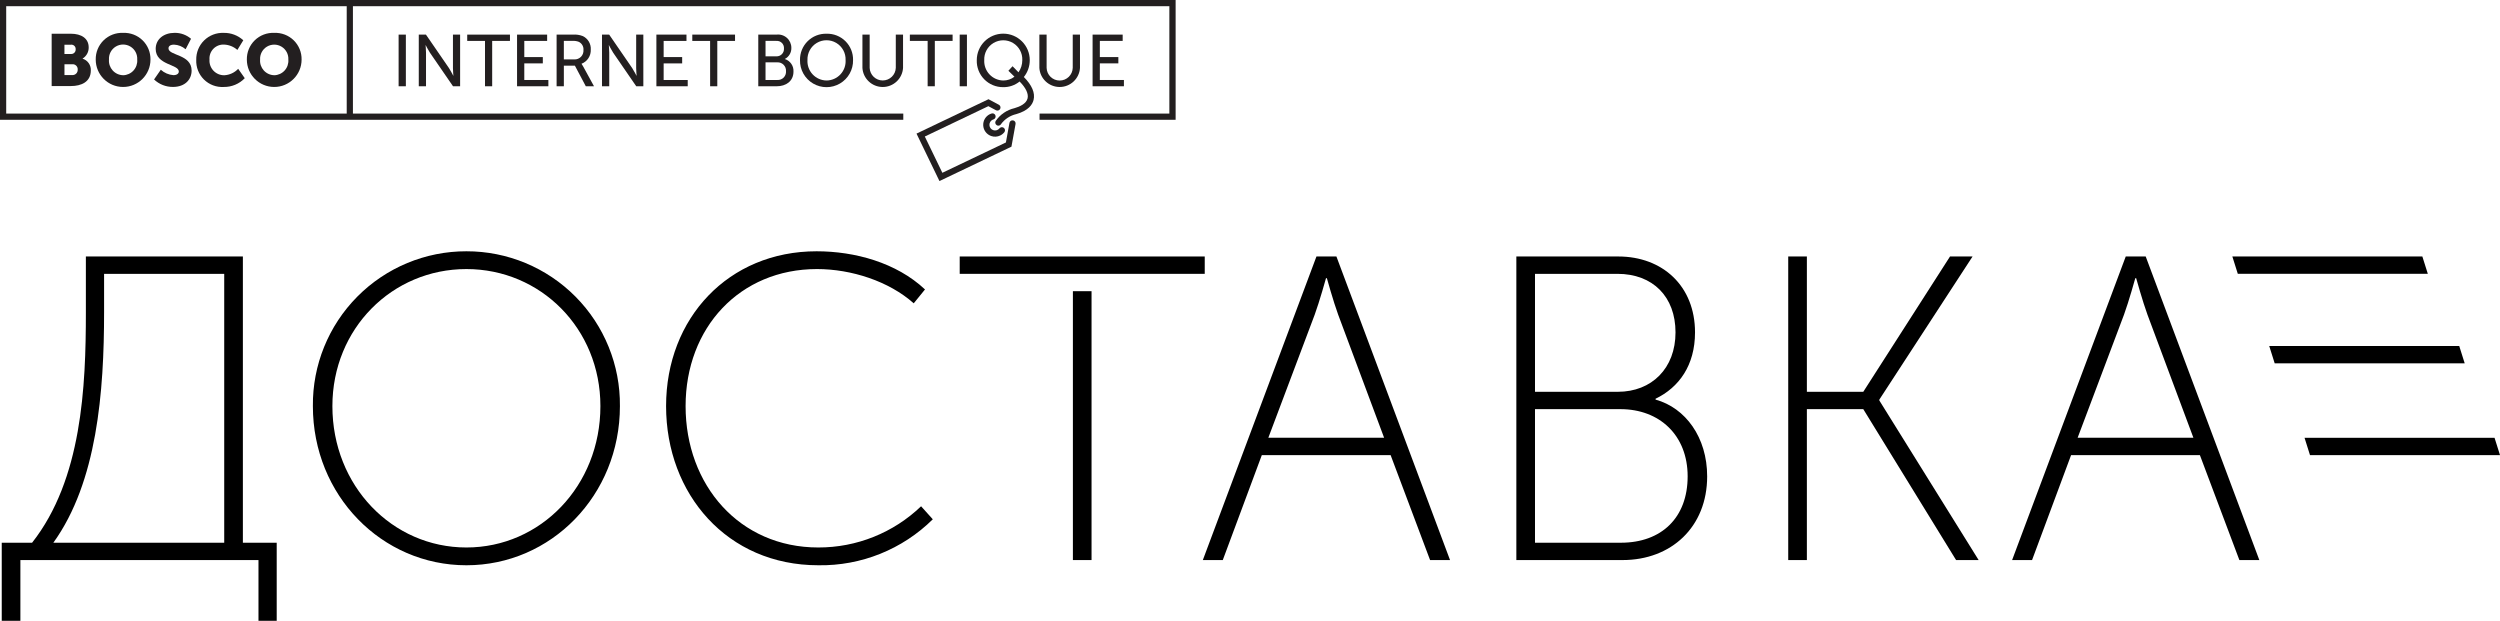
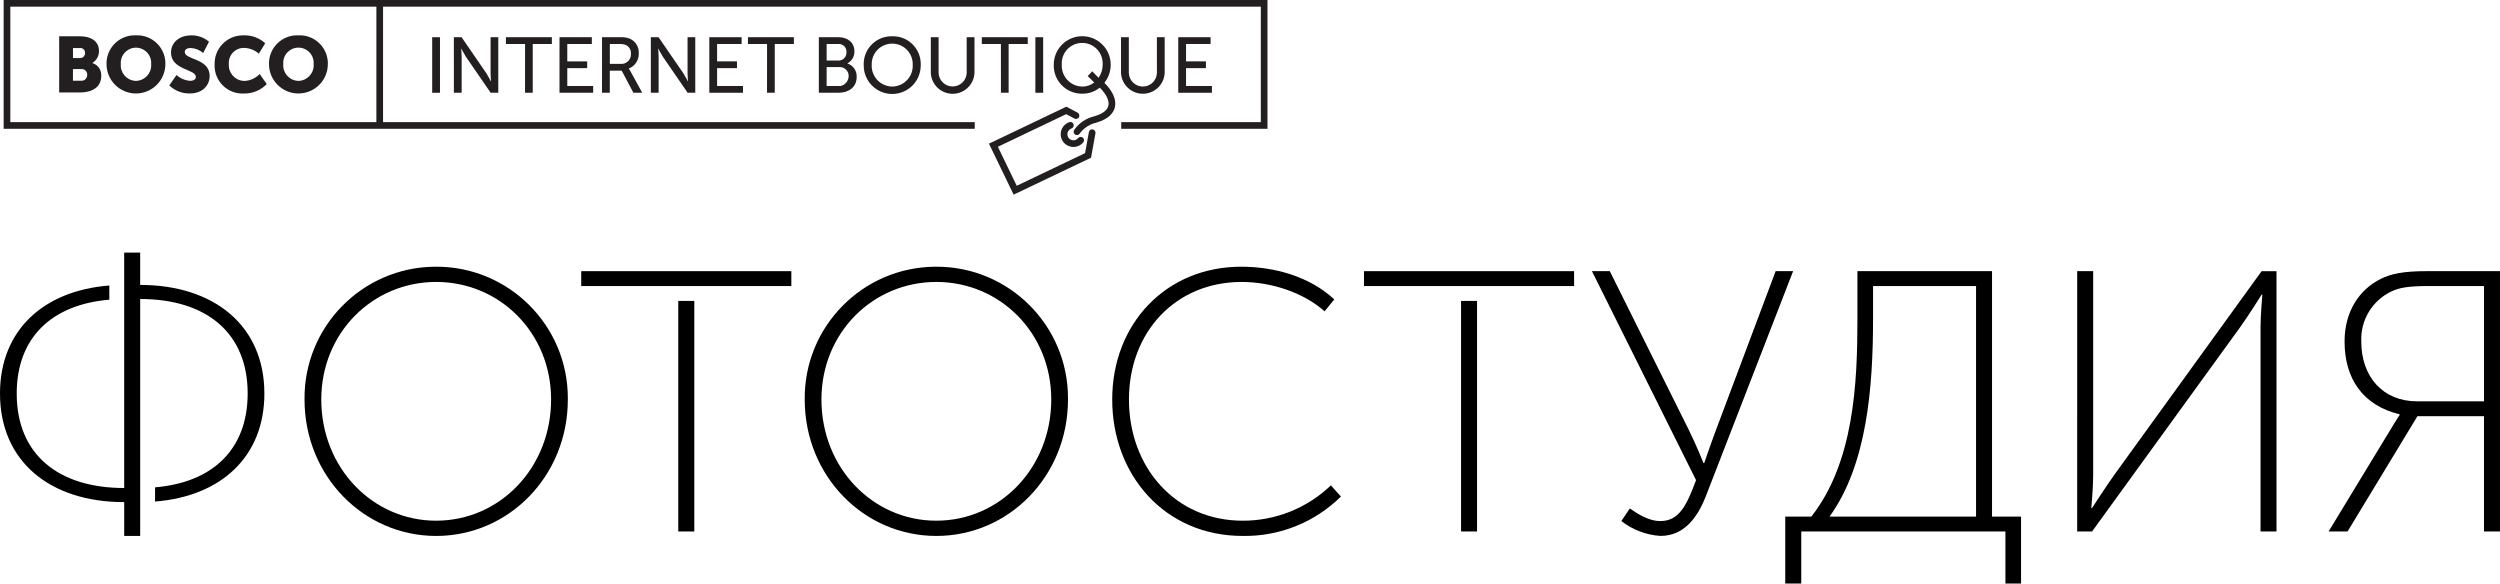
- <svg xmlns="http://www.w3.org/2000/svg" width="429.916" height="106.753" viewBox="0 0 429.916 106.753">
-   <g id="Group_582" data-name="Group 582" transform="translate(-92.541 -252.68)">
-     <path id="Path_950" data-name="Path 950" d="M98.079,348.865c8.577-10.889,9.248-26.849,9.248-39.6v-9.621h27v49.222h5.817v13.424H137.01V351.848H96.065v10.441H92.859V348.865Zm33.039,0V302.627H110.459v6.562c0,13.723-1.193,29.235-8.725,39.676Z" transform="translate(-0.019 -2.856)" />
-     <path id="Path_951" data-name="Path 951" d="M176.23,298.69a26.356,26.356,0,0,1,26.4,26.625c0,15.362-11.857,27.37-26.4,27.37s-26.4-12.008-26.4-27.37A26.356,26.356,0,0,1,176.23,298.69Zm0,50.937c12.753,0,23.045-10.59,23.045-24.312,0-13.35-10.292-23.567-23.045-23.567s-23.044,10.217-23.044,23.567C153.186,339.037,163.477,349.627,176.23,349.627Z" transform="translate(-3.484 -2.798)" />
-     <path id="Path_952" data-name="Path 952" d="M240.381,298.69c6.563,0,13.723,1.939,18.645,6.563l-1.939,2.386c-4.251-3.8-10.739-5.892-16.631-5.892-13.275,0-22.6,10.068-22.6,23.567,0,13.573,9.247,24.312,22.821,24.312a25.439,25.439,0,0,0,17.676-7.085l2.013,2.238a27.346,27.346,0,0,1-19.688,7.905c-15.661,0-26.177-12.231-26.177-27.37S225.242,298.69,240.381,298.69Z" transform="translate(-7.416 -2.798)" />
-     <path id="Path_953" data-name="Path 953" d="M290.935,305.611v46.237h-3.207V305.611Zm-22.672-2.984v-2.984H310.4v2.984Z" transform="translate(-10.685 -2.856)" />
-     <path id="Path_954" data-name="Path 954" d="M332.319,299.643h3.432l19.539,52.205h-3.431L345.073,333.8h-22.15l-6.712,18.048H312.78Zm11.635,31.174-7.905-21.18c-.82-2.237-1.939-6.264-1.939-6.264h-.149s-1.119,4.027-1.939,6.264l-7.979,21.18Z" transform="translate(-13.392 -2.856)" />
-     <path id="Path_955" data-name="Path 955" d="M370.185,299.643h17.526c7.607,0,13.2,5.072,13.2,13.052,0,5.667-2.759,9.471-6.787,11.41v.149c5.146,1.416,8.875,6.488,8.875,13.2,0,8.726-6.19,14.394-14.543,14.394H370.185Zm17.452,23.269c5.816,0,9.919-4.027,9.919-10.217,0-6.116-3.878-10.068-9.994-10.068h-14.17v20.285Zm.522,25.954c7.01,0,11.484-4.326,11.484-11.411s-4.847-11.56-11.56-11.56H373.392v22.971Z" transform="translate(-16.883 -2.856)" />
-     <path id="Path_956" data-name="Path 956" d="M419.966,299.643h3.207v23.269h9.7l14.915-23.269h3.878l-16.034,24.612v.148l17.079,27.445h-3.879l-15.96-25.954h-9.7v25.954h-3.207Z" transform="translate(-19.91 -2.856)" />
-     <path id="Path_957" data-name="Path 957" d="M480.5,299.643h3.432l19.54,52.205h-3.432L493.25,333.8H471.1l-6.711,18.048h-3.431Zm11.635,31.174-7.905-21.18c-.82-2.237-1.939-6.264-1.939-6.264h-.149s-1.118,4.027-1.938,6.264l-7.979,21.18Z" transform="translate(-22.402 -2.856)" />
-     <g id="Group_581" data-name="Group 581" transform="translate(92.541 252.68)">
-       <g id="Group_570" data-name="Group 570" transform="translate(8.887 5.649)">
-         <g id="Group_565" data-name="Group 565" transform="translate(0 0.151)">
-           <path id="Path_958" data-name="Path 958" d="M102,258.856h3.31c1.8,0,3.058.806,3.058,2.354a2.2,2.2,0,0,1-1.044,1.913v.025a2.017,2.017,0,0,1,1.41,2.026c0,1.964-1.636,2.68-3.423,2.68H102Zm3.335,3.486a.761.761,0,0,0,.793-.83.732.732,0,0,0-.83-.768h-1.1v1.6Zm.189,3.624a.893.893,0,0,0,.956-.944.865.865,0,0,0-.944-.919h-1.334v1.862Z" transform="translate(-102.003 -258.856)" fill="#231f20" />
+ <svg xmlns="http://www.w3.org/2000/svg" width="440" height="102.703" viewBox="0 0 440 102.703">
+   <g id="Group_742" data-name="Group 742" transform="translate(-595 2)">
+     <g id="Group_536" data-name="Group 536" transform="translate(7.997 -748.327)">
+       <path id="Path_863" data-name="Path 863" d="M611.676,834.7v5.955h-2.813V834.7c-13.026,0-21.86-7.134-21.86-19.112,0-11.157,7.665-18.11,19.242-19.011v2.495c-10.06.838-16.3,6.617-16.3,16.518,0,10.734,7.33,16.625,18.916,16.625V790.78h2.813v5.694c12.96,0,21.86,7.134,21.86,19.111,0,11.156-7.665,18.11-19.242,19.012v-2.5c10.06-.837,16.3-6.617,16.3-16.519,0-10.733-7.33-16.625-18.916-16.625V834.7Z" />
+       <path id="Path_864" data-name="Path 864" d="M663.772,793.267a23.13,23.13,0,0,1,23.17,23.09c0,.092,0,.184,0,.276,0,13.483-10.407,24.02-23.169,24.02S640.6,830.116,640.6,816.633A23.13,23.13,0,0,1,663.5,793.268Zm0,44.7c11.192,0,20.224-9.294,20.224-21.337,0-11.716-9.033-20.682-20.224-20.682s-20.224,8.965-20.224,20.682C643.548,828.676,652.581,837.97,663.772,837.97Z" />
+       <path id="Path_865" data-name="Path 865" d="M709.2,799.289v40.577H706.38V799.289Zm-19.9-2.618v-2.619h36.979v2.619Z" />
+       <path id="Path_866" data-name="Path 866" d="M846.964,799.289v40.577H844.15V799.289Zm-19.9-2.618v-2.619h36.979v2.619Z" />
+       <path id="Path_867" data-name="Path 867" d="M751.8,793.267a23.13,23.13,0,0,1,23.17,23.09c0,.092,0,.184,0,.276,0,13.483-10.406,24.02-23.168,24.02s-23.169-10.537-23.169-24.02a23.131,23.131,0,0,1,22.893-23.365Zm0,44.7c11.191,0,20.224-9.294,20.224-21.337,0-11.716-9.033-20.682-20.224-20.682s-20.225,8.965-20.225,20.682C731.579,828.676,740.611,837.97,751.8,837.97Z" />
+       <path id="Path_868" data-name="Path 868" d="M805.47,793.267c5.76,0,12.043,1.7,16.36,5.76l-1.7,2.094c-3.732-3.338-9.428-5.17-14.6-5.17-11.647,0-19.831,8.835-19.831,20.682,0,11.911,8.115,21.337,20.027,21.337a22.326,22.326,0,0,0,15.511-6.219l1.768,1.964a24,24,0,0,1-17.279,6.937c-13.745,0-22.973-10.733-22.973-24.02S792.184,793.267,805.47,793.267Z" />
+       <path id="Path_869" data-name="Path 869" d="M873.855,835.81c1.047.719,3.143,2.224,5.368,2.224,3.337,0,4.646-2.814,6.285-7.2l-18.326-36.788h3.143L884.2,821.929c1.309,2.619,2.618,5.892,2.618,5.892h.132s1.109-3.273,2.094-5.892l10.472-27.882h3.076L887.211,833.71c-1.571,3.992-3.992,6.937-7.984,6.937a12.525,12.525,0,0,1-6.872-2.617Z" />
+       <path id="Path_870" data-name="Path 870" d="M905.794,837.25c7.527-9.556,8.115-23.563,8.115-34.754v-8.444H937.6v43.2h5.107v11.78h-2.749v-9.163H904.026v9.163h-2.818V837.25Zm28.994,0V796.672H916.659v5.76c0,12.043-1.047,25.656-7.657,34.82Z" />
+       <path id="Path_871" data-name="Path 871" d="M952.59,794.052H955.4v35.933c0,2.291-.327,5.759-.327,5.759h.13s2.487-3.861,3.993-5.955l25.853-35.736h2.621v45.815h-2.813V803.937c0-2.292.327-5.76.327-5.76h-.131s-2.292,3.665-3.8,5.76l-26.05,35.931h-2.618Z" />
+       <path id="Path_872" data-name="Path 872" d="M1008.286,821.018c.588-.983,1.047-1.637,1.047-1.637v-.131c-6.48-1.572-9.687-6.286-9.687-12.828,0-5.237,2.552-9.1,6.348-11,1.832-.917,3.992-1.375,8.247-1.375H1027v45.816h-2.815V819.578h-11.713l-12.3,20.289h-3.337Zm15.9-4.059V796.671h-9.817c-3.666,0-5.106.327-6.414.917a9.3,9.3,0,0,0-5.367,8.835c0,6.218,3.8,10.537,9.817,10.537Z" />
+       <g id="Group_535" data-name="Group 535">
+         <g id="Group_524" data-name="Group 524">
+           <g id="Group_519" data-name="Group 519">
+             <path id="Path_873" data-name="Path 873" d="M597.418,752.711h3.642c1.981,0,3.364.887,3.364,2.588a2.415,2.415,0,0,1-1.149,2.1v.028a2.217,2.217,0,0,1,1.551,2.229c0,2.16-1.8,2.949-3.766,2.949h-3.642Zm3.67,3.836a.837.837,0,0,0,.875-.8.765.765,0,0,0,0-.117.806.806,0,0,0-.758-.851.825.825,0,0,0-.157.006h-1.2v1.756Zm.208,3.989a.983.983,0,0,0,1.051-.91.791.791,0,0,0,0-.129.951.951,0,0,0-.886-1.013.854.854,0,0,0-.152,0h-1.467v2.05Z" fill="#231f20" />
+           </g>
+           <g id="Group_520" data-name="Group 520">
+             <path id="Path_874" data-name="Path 874" d="M610.936,752.545a4.959,4.959,0,0,1,5.172,4.738c.005.1.006.211,0,.317a5.179,5.179,0,1,1-10.358,0,4.962,4.962,0,0,1,4.861-5.059C610.722,752.539,610.829,752.54,610.936,752.545Zm0,8.018a2.742,2.742,0,0,0,2.681-2.8c0-.053,0-.107-.009-.16a2.68,2.68,0,1,0-5.345-.41,2.554,2.554,0,0,0,0,.41,2.744,2.744,0,0,0,2.514,2.955C610.83,760.559,610.883,760.562,610.936,760.563Z" fill="#231f20" />
+           </g>
+           <g id="Group_521" data-name="Group 521">
+             <path id="Path_875" data-name="Path 875" d="M618.071,759.529a3.986,3.986,0,0,0,2.382,1.024c.678,0,1.024-.3,1.024-.692,0-1.4-4.376-1.177-4.376-4.28,0-1.828,1.51-3.032,3.587-3.032a4.682,4.682,0,0,1,3.1,1.122l-1.026,1.981a3.565,3.565,0,0,0-2.186-.872c-.734,0-1.053.3-1.053.7,0,1.413,4.375,1.081,4.375,4.21,0,1.664-1.232,3.089-3.517,3.089a5.123,5.123,0,0,1-3.587-1.413Z" fill="#231f20" />
+           </g>
+           <g id="Group_522" data-name="Group 522">
+             <path id="Path_876" data-name="Path 876" d="M629.969,752.545a5.329,5.329,0,0,1,3.711,1.4l-1.122,1.829a4.049,4.049,0,0,0-2.479-1.01,2.636,2.636,0,0,0-2.8,2.826,2.767,2.767,0,0,0,2.547,2.97c.083.007.167.009.25.008a3.906,3.906,0,0,0,2.631-1.219l1.246,1.773a5.4,5.4,0,0,1-3.988,1.664,4.915,4.915,0,0,1-5.193-5.139,4.991,4.991,0,0,1,4.877-5.1C629.757,752.54,629.863,752.541,629.969,752.545Z" fill="#231f20" />
+           </g>
+           <g id="Group_523" data-name="Group 523">
+             <path id="Path_877" data-name="Path 877" d="M639.531,752.545a4.96,4.96,0,0,1,5.172,4.738c.005.1.006.211,0,.317a5.179,5.179,0,1,1-10.358,0,4.959,4.959,0,0,1,4.857-5.059C639.314,752.539,639.422,752.54,639.531,752.545Zm0,8.018a2.742,2.742,0,0,0,2.681-2.8c0-.054,0-.107-.008-.161a2.681,2.681,0,1,0-5.345,0,2.742,2.742,0,0,0,2.51,2.955C639.423,760.559,639.477,760.562,639.531,760.563Z" fill="#231f20" />
+           </g>
        </g>
-         <g id="Group_566" data-name="Group 566" transform="translate(7.575)">
-           <path id="Path_959" data-name="Path 959" d="M114.775,258.7a4.508,4.508,0,0,1,4.707,4.594,4.707,4.707,0,1,1-9.414,0A4.508,4.508,0,0,1,114.775,258.7Zm0,7.287a2.492,2.492,0,0,0,2.429-2.694,2.434,2.434,0,1,0-4.858,0A2.493,2.493,0,0,0,114.775,265.982Z" transform="translate(-110.068 -258.695)" fill="#231f20" />
+         <g id="Group_533" data-name="Group 533">
+           <g id="Group_525" data-name="Group 525">
+             <path id="Path_878" data-name="Path 878" d="M663.067,752.878h1.372v9.776h-1.372Z" fill="#231f20" />
+           </g>
+           <g id="Group_526" data-name="Group 526">
+             <path id="Path_879" data-name="Path 879" d="M666.882,752.878h1.357l4.362,6.341c.346.54.8,1.427.8,1.427h.026s-.083-.873-.083-1.427v-6.341h1.358v9.776h-1.343L669,756.312c-.345-.54-.8-1.427-.8-1.427h-.028s.083.872.083,1.427v6.342h-1.37Z" fill="#231f20" />
+           </g>
+           <g id="Group_527" data-name="Group 527">
+             <path id="Path_880" data-name="Path 880" d="M679.414,754.068h-3.37v-1.19h8.087v1.19h-3.365v8.585h-1.358Z" fill="#231f20" />
+           </g>
+           <g id="Group_528" data-name="Group 528">
+             <path id="Path_881" data-name="Path 881" d="M685.478,752.878h5.688v1.19h-4.321v3.061h3.5v1.19h-3.5v3.143H691.4v1.19h-5.927Z" fill="#231f20" />
+           </g>
+           <g id="Group_529" data-name="Group 529">
+             <path id="Path_882" data-name="Path 882" d="M692.96,752.878h3.1a4.252,4.252,0,0,1,1.815.262,2.645,2.645,0,0,1,1.551,2.559,2.741,2.741,0,0,1-1.745,2.687v.027a3.416,3.416,0,0,1,.277.443l2.077,3.795h-1.554l-2.064-3.892h-2.091v3.892h-1.371Zm3.338,4.693A1.662,1.662,0,0,0,698.046,756a1.7,1.7,0,0,0,0-.225,1.56,1.56,0,0,0-.914-1.537,2.808,2.808,0,0,0-1.177-.166h-1.62v3.5Z" fill="#231f20" />
+           </g>
+           <g id="Group_530" data-name="Group 530">
+             <path id="Path_883" data-name="Path 883" d="M701.55,752.878h1.358l4.361,6.341c.347.54.8,1.427.8,1.427h.027s-.084-.873-.084-1.427v-6.341h1.358v9.776h-1.343l-4.362-6.342c-.345-.54-.8-1.427-.8-1.427h-.027s.083.872.083,1.427v6.342h-1.371Z" fill="#231f20" />
+           </g>
+           <g id="Group_531" data-name="Group 531">
+             <path id="Path_884" data-name="Path 884" d="M711.841,752.878h5.691v1.19h-4.32v3.061h3.5v1.19h-3.5v3.143h4.556v1.19h-5.927Z" fill="#231f20" />
+           </g>
+           <g id="Group_532" data-name="Group 532">
+             <path id="Path_885" data-name="Path 885" d="M722.005,754.068h-3.366v-1.19h8.088v1.19h-3.366v8.585H722Z" fill="#231f20" />
+           </g>
        </g>
-         <g id="Group_567" data-name="Group 567" transform="translate(17.608)">
-           <path id="Path_960" data-name="Path 960" d="M121.909,265.038a3.627,3.627,0,0,0,2.165.932c.616,0,.932-.277.932-.629,0-1.272-3.977-1.07-3.977-3.889,0-1.661,1.371-2.757,3.259-2.757a4.251,4.251,0,0,1,2.819,1.02l-.932,1.8a3.246,3.246,0,0,0-1.988-.793c-.667,0-.956.277-.956.641,0,1.284,3.977.981,3.977,3.826,0,1.51-1.12,2.806-3.2,2.806a4.655,4.655,0,0,1-3.26-1.284Z" transform="translate(-120.751 -258.695)" fill="#231f20" />
+         <g id="Group_534" data-name="Group 534">
+           <path id="Path_886" data-name="Path 886" d="M736.161,757.5v-.027a2.29,2.29,0,0,0,1.219-2.1c0-1.579-1.178-2.5-2.84-2.5h-3.42v9.776h3.5c1.716,0,3.157-.942,3.157-2.783A2.351,2.351,0,0,0,736.161,757.5Zm-3.67-3.434h2.034a1.347,1.347,0,0,1,1.454,1.44,1.387,1.387,0,0,1-1.29,1.477,1.257,1.257,0,0,1-.151,0h-2.046Zm2.2,7.4h-2.2v-3.337h2.2a1.572,1.572,0,0,1,1.675,1.46,1.816,1.816,0,0,1-1.43,1.877A1.689,1.689,0,0,1,734.693,761.463Z" fill="#231f20" />
+           <path id="Path_887" data-name="Path 887" d="M744.039,752.711a4.89,4.89,0,0,0-5.025,4.75c0,.079,0,.158,0,.236a5.021,5.021,0,1,0,10.039.236c0-.078,0-.157,0-.236a4.878,4.878,0,0,0-4.768-4.986C744.2,752.709,744.121,752.709,744.039,752.711Zm0,8.849a3.652,3.652,0,0,1-3.62-3.685c0-.059,0-.119.005-.178a3.61,3.61,0,0,1,7.216-.231q0,.116,0,.231a3.65,3.65,0,0,1-3.43,3.857Q744.125,761.559,744.039,761.56Z" fill="#231f20" />
+           <path id="Path_888" data-name="Path 888" d="M757.14,759.165a2.474,2.474,0,0,1-4.944.014v-6.3h-1.37v6.314a3.848,3.848,0,0,0,7.685,0v-6.314H757.14Z" fill="#231f20" />
+           <path id="Path_889" data-name="Path 889" d="M763.165,762.654h1.358v-8.586h3.365v-1.191H759.8v1.191h3.364Z" fill="#231f20" />
+           <rect id="Rectangle_141" data-name="Rectangle 141" width="1.371" height="9.776" transform="translate(769.229 752.878)" fill="#231f20" />
+           <path id="Path_890" data-name="Path 890" d="M782.488,757.711a5.013,5.013,0,0,0-10.026,0,4.952,4.952,0,0,0,4.8,5.106c.068,0,.136,0,.2,0a4.793,4.793,0,0,0,3.1-1.066l0-.006c1.187,1.2,1.728,2.33,1.51,3.205-.25,1.017-1.478,1.561-2.471,1.843a5.952,5.952,0,0,0-3.567,2.435.586.586,0,0,0,.224.8h0a.587.587,0,0,0,.8-.225,4.947,4.947,0,0,1,2.865-1.879c2.332-.664,3.077-1.83,3.291-2.689.325-1.313-.317-2.807-1.839-4.334A5.086,5.086,0,0,0,782.488,757.711Zm-5.026,3.849a3.667,3.667,0,0,1-3.59-3.744q0-.052,0-.1a3.605,3.605,0,1,1,7.2-.365c.006.122.006.243,0,.365a3.982,3.982,0,0,1-.72,2.3l-1.122-1.15-.789.859,1.15,1.122a3.4,3.4,0,0,1-2.13.719Z" fill="#231f20" />
+           <path id="Path_891" data-name="Path 891" d="M790.619,759.165a2.473,2.473,0,0,1-4.943.014v-6.3H784.3v6.314a3.849,3.849,0,0,0,7.686,0v-6.314h-1.372Z" fill="#231f20" />
+           <path id="Path_892" data-name="Path 892" d="M795.747,761.463V758.32h3.5v-1.191h-3.5v-3.061h4.321v-1.191h-5.691v9.776H800.3v-1.19Z" fill="#231f20" />
+           <path id="Path_893" data-name="Path 893" d="M779.329,769.1a.587.587,0,0,0-.682.472l-.673,3.709-12.025,5.741-3.321-6.864,12.024-5.741,1.464.782a.588.588,0,0,0,.554-1.037h0l-1.988-1.061-13.623,6.507,4.344,8.978,13.622-6.5.779-4.3a.588.588,0,0,0-.474-.682Z" fill="#231f20" />
+           <path id="Path_894" data-name="Path 894" d="M775.454,768.99a.983.983,0,0,1,.139-.056.588.588,0,0,0-.362-1.118,2.22,2.22,0,0,0-.285.116,2.244,2.244,0,1,0,2.75,3.4.587.587,0,0,0-.924-.719,1.069,1.069,0,1,1-1.313-1.618Z" fill="#231f20" />
        </g>
-         <g id="Group_568" data-name="Group 568" transform="translate(24.86)">
-           <path id="Path_961" data-name="Path 961" d="M133.192,258.7a4.836,4.836,0,0,1,3.373,1.272l-1.018,1.661a3.686,3.686,0,0,0-2.253-.919,2.39,2.39,0,0,0-2.542,2.568,2.514,2.514,0,0,0,2.542,2.706,3.551,3.551,0,0,0,2.391-1.107l1.133,1.611a4.91,4.91,0,0,1-3.625,1.51,4.472,4.472,0,0,1-4.719-4.669A4.534,4.534,0,0,1,133.192,258.7Z" transform="translate(-128.473 -258.695)" fill="#231f20" />
-         </g>
-         <g id="Group_569" data-name="Group 569" transform="translate(33.563)">
-           <path id="Path_962" data-name="Path 962" d="M142.446,258.7a4.508,4.508,0,0,1,4.707,4.594,4.707,4.707,0,1,1-9.414,0A4.508,4.508,0,0,1,142.446,258.7Zm0,7.287a2.492,2.492,0,0,0,2.429-2.694,2.433,2.433,0,1,0-4.858,0A2.492,2.492,0,0,0,142.446,265.982Z" transform="translate(-137.739 -258.695)" fill="#231f20" />
-         </g>
+         <path id="Path_895" data-name="Path 895" d="M587.644,746.327v22.666H758.558v-1.175H654.421V747.5H808.907v20.317H784.338V769H810.08V746.327Zm65.6,21.492H588.823V747.5h64.424Z" fill="#231f20" />
      </g>
-       <g id="Group_579" data-name="Group 579" transform="translate(68.548 5.952)">
-         <g id="Group_571" data-name="Group 571">
-           <path id="Path_963" data-name="Path 963" d="M165.527,259.017h1.246V267.9h-1.246Z" transform="translate(-165.527 -259.017)" fill="#231f20" />
-         </g>
-         <g id="Group_572" data-name="Group 572" transform="translate(3.467)">
-           <path id="Path_964" data-name="Path 964" d="M169.218,259.017h1.233l3.964,5.764c.315.491.731,1.3.731,1.3h.024s-.075-.794-.075-1.3v-5.764h1.233V267.9h-1.221l-3.964-5.765c-.315-.49-.73-1.3-.73-1.3h-.025s.075.793.075,1.3V267.9h-1.245Z" transform="translate(-169.218 -259.017)" fill="#231f20" />
-         </g>
-         <g id="Group_573" data-name="Group 573" transform="translate(11.798)">
-           <path id="Path_965" data-name="Path 965" d="M181.147,260.1h-3.058v-1.082h7.35V260.1h-3.058v7.8h-1.234Z" transform="translate(-178.089 -259.017)" fill="#231f20" />
-         </g>
-         <g id="Group_574" data-name="Group 574" transform="translate(20.368)">
-           <path id="Path_966" data-name="Path 966" d="M187.214,259.017h5.173V260.1h-3.928v2.782h3.185v1.082h-3.185v2.857H192.6V267.9h-5.386Z" transform="translate(-187.214 -259.017)" fill="#231f20" />
-         </g>
-         <g id="Group_575" data-name="Group 575" transform="translate(27.169)">
-           <path id="Path_967" data-name="Path 967" d="M194.455,259.017h2.819a3.858,3.858,0,0,1,1.648.239,2.4,2.4,0,0,1,1.41,2.329,2.488,2.488,0,0,1-1.585,2.441v.025a3.056,3.056,0,0,1,.252.4l1.888,3.449h-1.41l-1.875-3.537h-1.9V267.9h-1.246Zm3.034,4.267a1.514,1.514,0,0,0,1.586-1.636,1.42,1.42,0,0,0-.831-1.4,2.543,2.543,0,0,0-1.07-.151H195.7v3.185Z" transform="translate(-194.455 -259.017)" fill="#231f20" />
-         </g>
-         <g id="Group_576" data-name="Group 576" transform="translate(34.976)">
-           <path id="Path_968" data-name="Path 968" d="M202.767,259.017H204l3.963,5.764c.316.491.731,1.3.731,1.3h.025s-.076-.794-.076-1.3v-5.764h1.233V267.9h-1.221l-3.963-5.765c-.316-.49-.731-1.3-.731-1.3h-.025s.076.793.076,1.3V267.9h-1.246Z" transform="translate(-202.767 -259.017)" fill="#231f20" />
-         </g>
-         <g id="Group_577" data-name="Group 577" transform="translate(44.328)">
-           <path id="Path_969" data-name="Path 969" d="M212.725,259.017H217.9V260.1h-3.926v2.782h3.184v1.082h-3.184v2.857h4.14V267.9h-5.386Z" transform="translate(-212.725 -259.017)" fill="#231f20" />
-         </g>
-         <g id="Group_578" data-name="Group 578" transform="translate(50.507)">
-           <path id="Path_970" data-name="Path 970" d="M222.363,260.1H219.3v-1.082h7.35V260.1H223.6v7.8h-1.233Z" transform="translate(-219.304 -259.017)" fill="#231f20" />
-         </g>
-       </g>
-       <g id="Group_580" data-name="Group 580" transform="translate(130.399 5.8)">
-         <path id="Path_971" data-name="Path 971" d="M235.963,263.221V263.2a2.079,2.079,0,0,0,1.107-1.913,2.281,2.281,0,0,0-2.58-2.265h-3.109V267.9h3.184c1.561,0,2.87-.857,2.87-2.53A2.136,2.136,0,0,0,235.963,263.221Zm-3.335-3.122h1.85a1.219,1.219,0,0,1,1.321,1.309,1.258,1.258,0,0,1-1.308,1.347h-1.862Zm2,6.721h-2v-3.033h2a1.43,1.43,0,0,1,1.522,1.51A1.414,1.414,0,0,1,234.63,266.82Z" transform="translate(-231.382 -258.866)" fill="#231f20" />
-         <path id="Path_972" data-name="Path 972" d="M243.589,258.856a4.444,4.444,0,0,0-4.569,4.531,4.563,4.563,0,1,0,9.124,0A4.433,4.433,0,0,0,243.589,258.856Zm0,8.042a3.32,3.32,0,0,1-3.285-3.512,3.281,3.281,0,1,1,6.557,0A3.317,3.317,0,0,1,243.589,266.9Z" transform="translate(-231.846 -258.856)" fill="#231f20" />
-         <path id="Path_973" data-name="Path 973" d="M256.189,264.731a2.248,2.248,0,0,1-4.493.012v-5.726h-1.245v5.738a3.5,3.5,0,0,0,6.985,0v-5.738h-1.246Z" transform="translate(-232.542 -258.866)" fill="#231f20" />
-         <path id="Path_974" data-name="Path 974" d="M262.194,267.9h1.234v-7.8h3.058v-1.083h-7.35V260.1h3.058Z" transform="translate(-233.07 -258.866)" fill="#231f20" />
-         <rect id="Rectangle_141" data-name="Rectangle 141" width="1.246" height="8.885" transform="translate(34.635 0.151)" fill="#231f20" />
-         <path id="Path_975" data-name="Path 975" d="M280.5,263.4a4.556,4.556,0,0,0-9.112,0,4.5,4.5,0,0,0,4.544,4.643,4.353,4.353,0,0,0,2.819-.968l0-.006c1.078,1.089,1.569,2.117,1.372,2.912-.228.92-1.348,1.419-2.247,1.675a5.413,5.413,0,0,0-3.242,2.213.535.535,0,0,0,.206.727.528.528,0,0,0,.26.068.534.534,0,0,0,.466-.273,4.5,4.5,0,0,1,2.6-1.707c2.12-.6,2.8-1.662,2.99-2.444.3-1.193-.287-2.552-1.671-3.94A4.618,4.618,0,0,0,280.5,263.4Zm-4.568,3.5a3.334,3.334,0,0,1-3.259-3.5,3.275,3.275,0,1,1,6.544,0,3.613,3.613,0,0,1-.655,2.089l-1.02-1.044-.717.78,1.044,1.019A3.08,3.08,0,0,1,275.932,266.9Z" transform="translate(-233.815 -258.856)" fill="#231f20" />
-         <path id="Path_976" data-name="Path 976" d="M288.587,264.731a2.247,2.247,0,0,1-4.492.012v-5.726h-1.246v5.738a3.5,3.5,0,0,0,6.985,0v-5.738h-1.246Z" transform="translate(-234.512 -258.866)" fill="#231f20" />
-         <path id="Path_977" data-name="Path 977" d="M293.84,266.82v-2.857h3.184v-1.082H293.84V260.1h3.927v-1.083h-5.173V267.9h5.387V266.82Z" transform="translate(-235.104 -258.866)" fill="#231f20" />
-         <path id="Path_978" data-name="Path 978" d="M276.958,274.485a.533.533,0,0,0-.62.43l-.611,3.37L264.8,283.5l-3.018-6.239,10.927-5.218,1.331.711a.534.534,0,0,0,.5-.942l-1.806-.965-12.381,5.913,3.946,8.161,12.38-5.912.709-3.908A.534.534,0,0,0,276.958,274.485Z" transform="translate(-233.144 -259.585)" fill="#231f20" />
-         <path id="Path_979" data-name="Path 979" d="M274.179,274.538a1.1,1.1,0,0,1,.126-.051.534.534,0,1,0-.329-1.015,2.088,2.088,0,0,0-.26.1,2.04,2.04,0,0,0,.218,3.762,2.032,2.032,0,0,0,1.559-.091,2.019,2.019,0,0,0,.723-.585.534.534,0,0,0-.843-.654.971.971,0,0,1-1.088.321.972.972,0,0,1-.106-1.792Z" transform="translate(-233.886 -259.743)" fill="#231f20" />
-       </g>
-       <path id="Path_980" data-name="Path 980" d="M92.541,252.68v20.6H247.877v-1.068H153.232V253.747h140.4v18.465H271.308v1.068h23.4v-20.6Zm59.623,19.532H93.608V253.747h58.556Z" transform="translate(-92.541 -252.68)" fill="#231f20" />
    </g>
-     <path id="Path_981" data-name="Path 981" d="M548.115,335.819H515.44l-.939-2.983h32.675Z" transform="translate(-25.658 -4.874)" />
-     <path id="Path_982" data-name="Path 982" d="M541.652,319.017H508.977l-.939-2.983h32.675Z" transform="translate(-25.265 -3.852)" />
-     <path id="Path_983" data-name="Path 983" d="M534.9,302.626H502.223l-.939-2.983h32.675Z" transform="translate(-24.854 -2.856)" />
  </g>
</svg>
